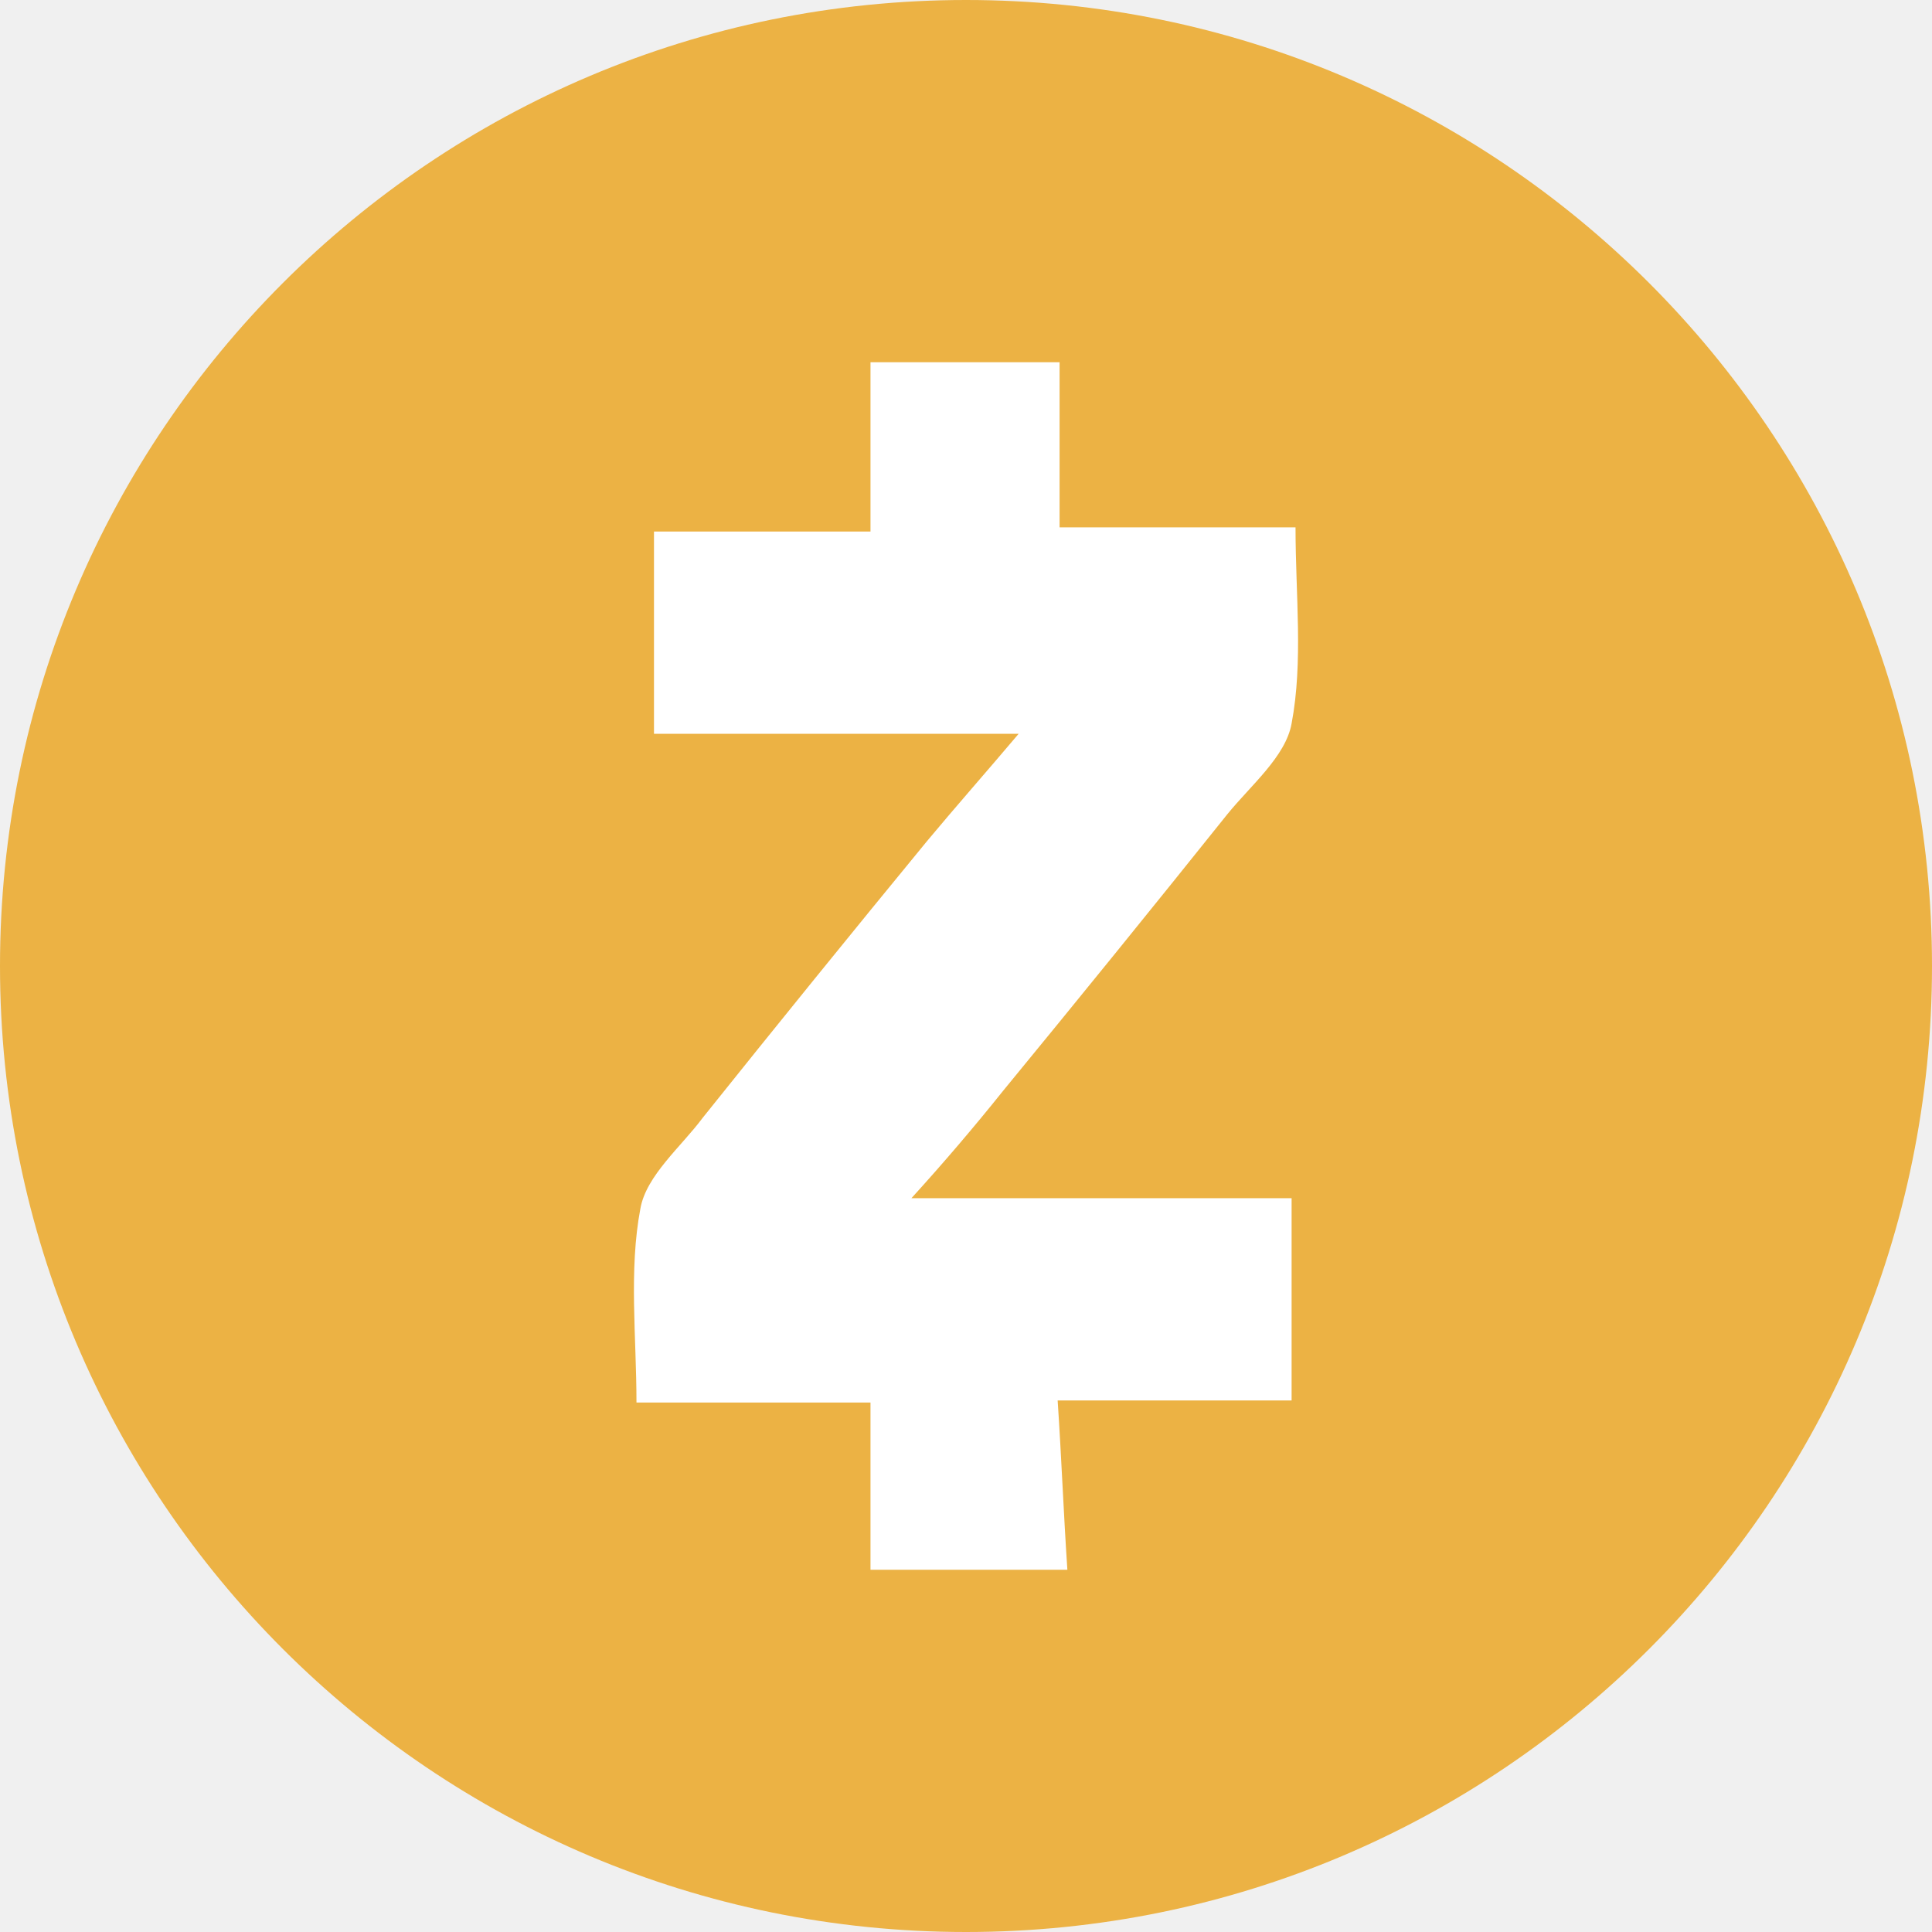
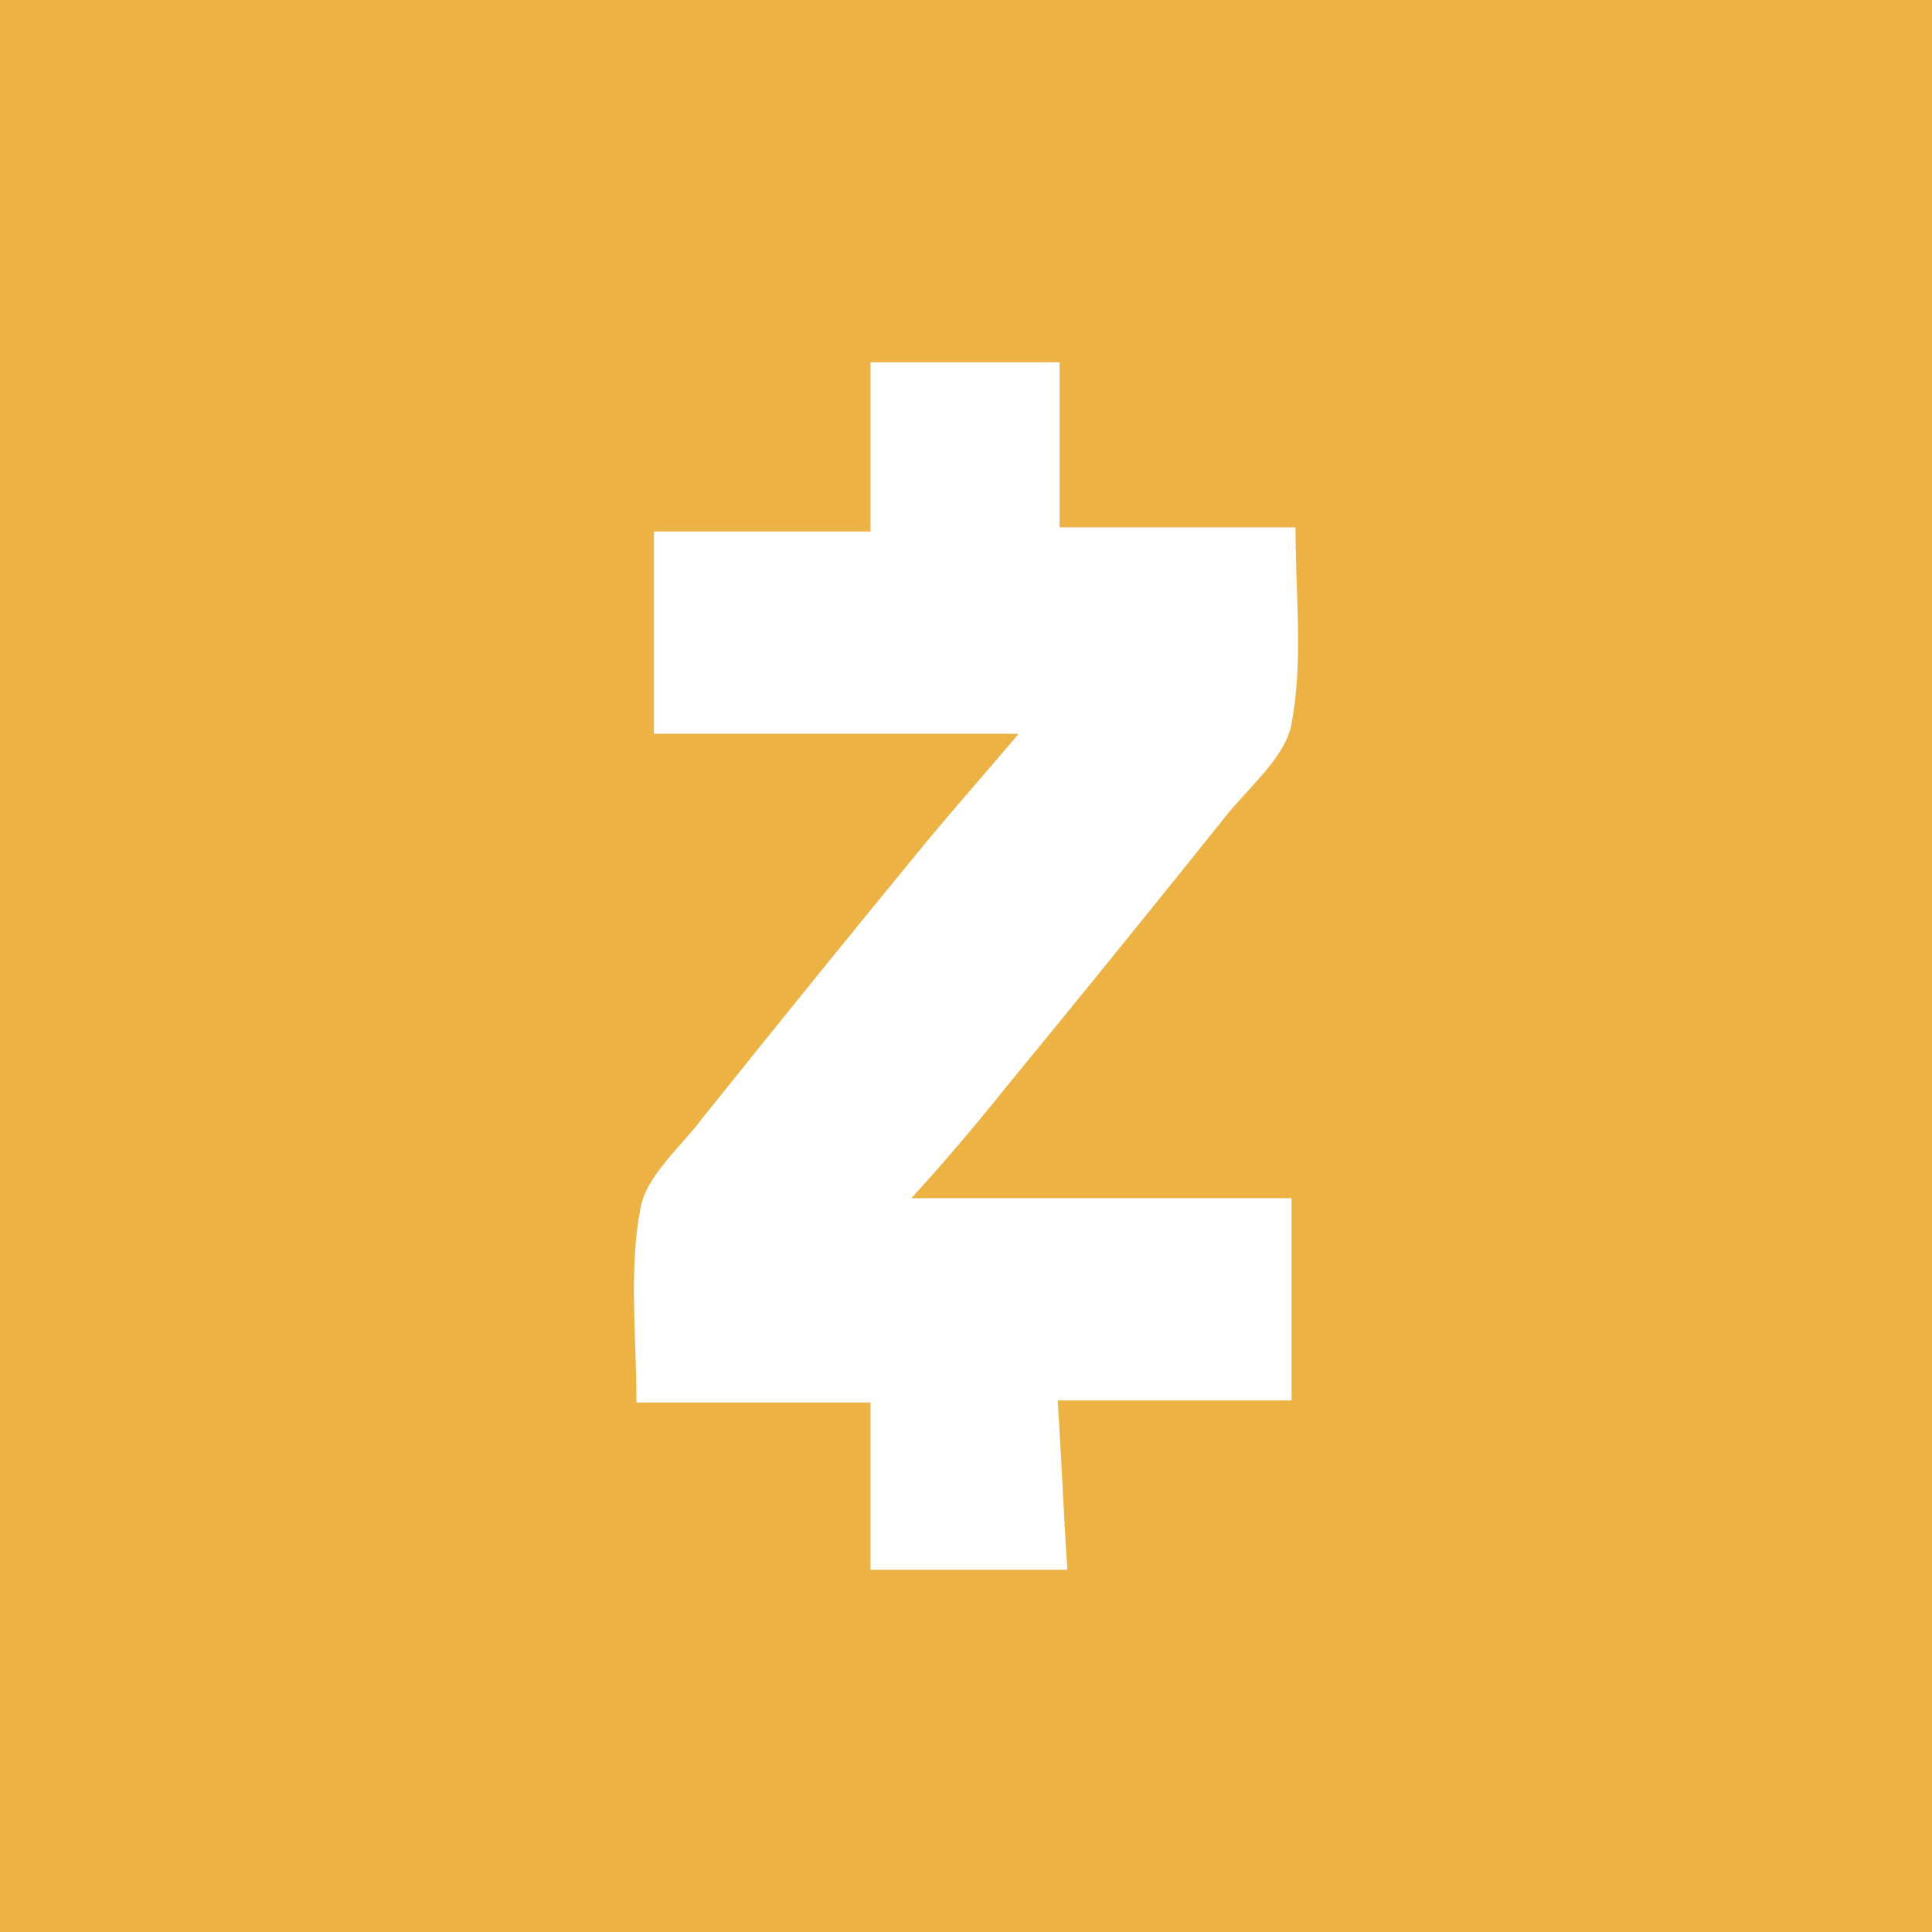
<svg xmlns="http://www.w3.org/2000/svg" viewBox="0 0 32 32">
  <g fill="none" fill-rule="evenodd">
-     <circle cx="16" cy="16" r="16" fill="#ECB244" />
+     <rect x="0" y="0" width="32" height="32" fill="#ECB244" />
    <path fill="#FFF" fill-rule="nonzero" d="M15.096 19.846h6.297v3.35h-3.875c.064.958.097 1.847.161 2.804h-3.261v-2.77h-3.876c0-1.093-.129-2.187.065-3.213.097-.547.678-1.026 1.033-1.504a462.137 462.137 0 013.714-4.581c.485-.582.969-1.129 1.518-1.778h-6.04v-3.35h3.586V6h3.132v2.735h3.908c0 1.128.129 2.222-.065 3.248-.097.547-.678 1.026-1.065 1.504a462.138 462.138 0 01-3.714 4.581 37.083 37.083 0 01-1.518 1.778z" />
  </g>
</svg>
